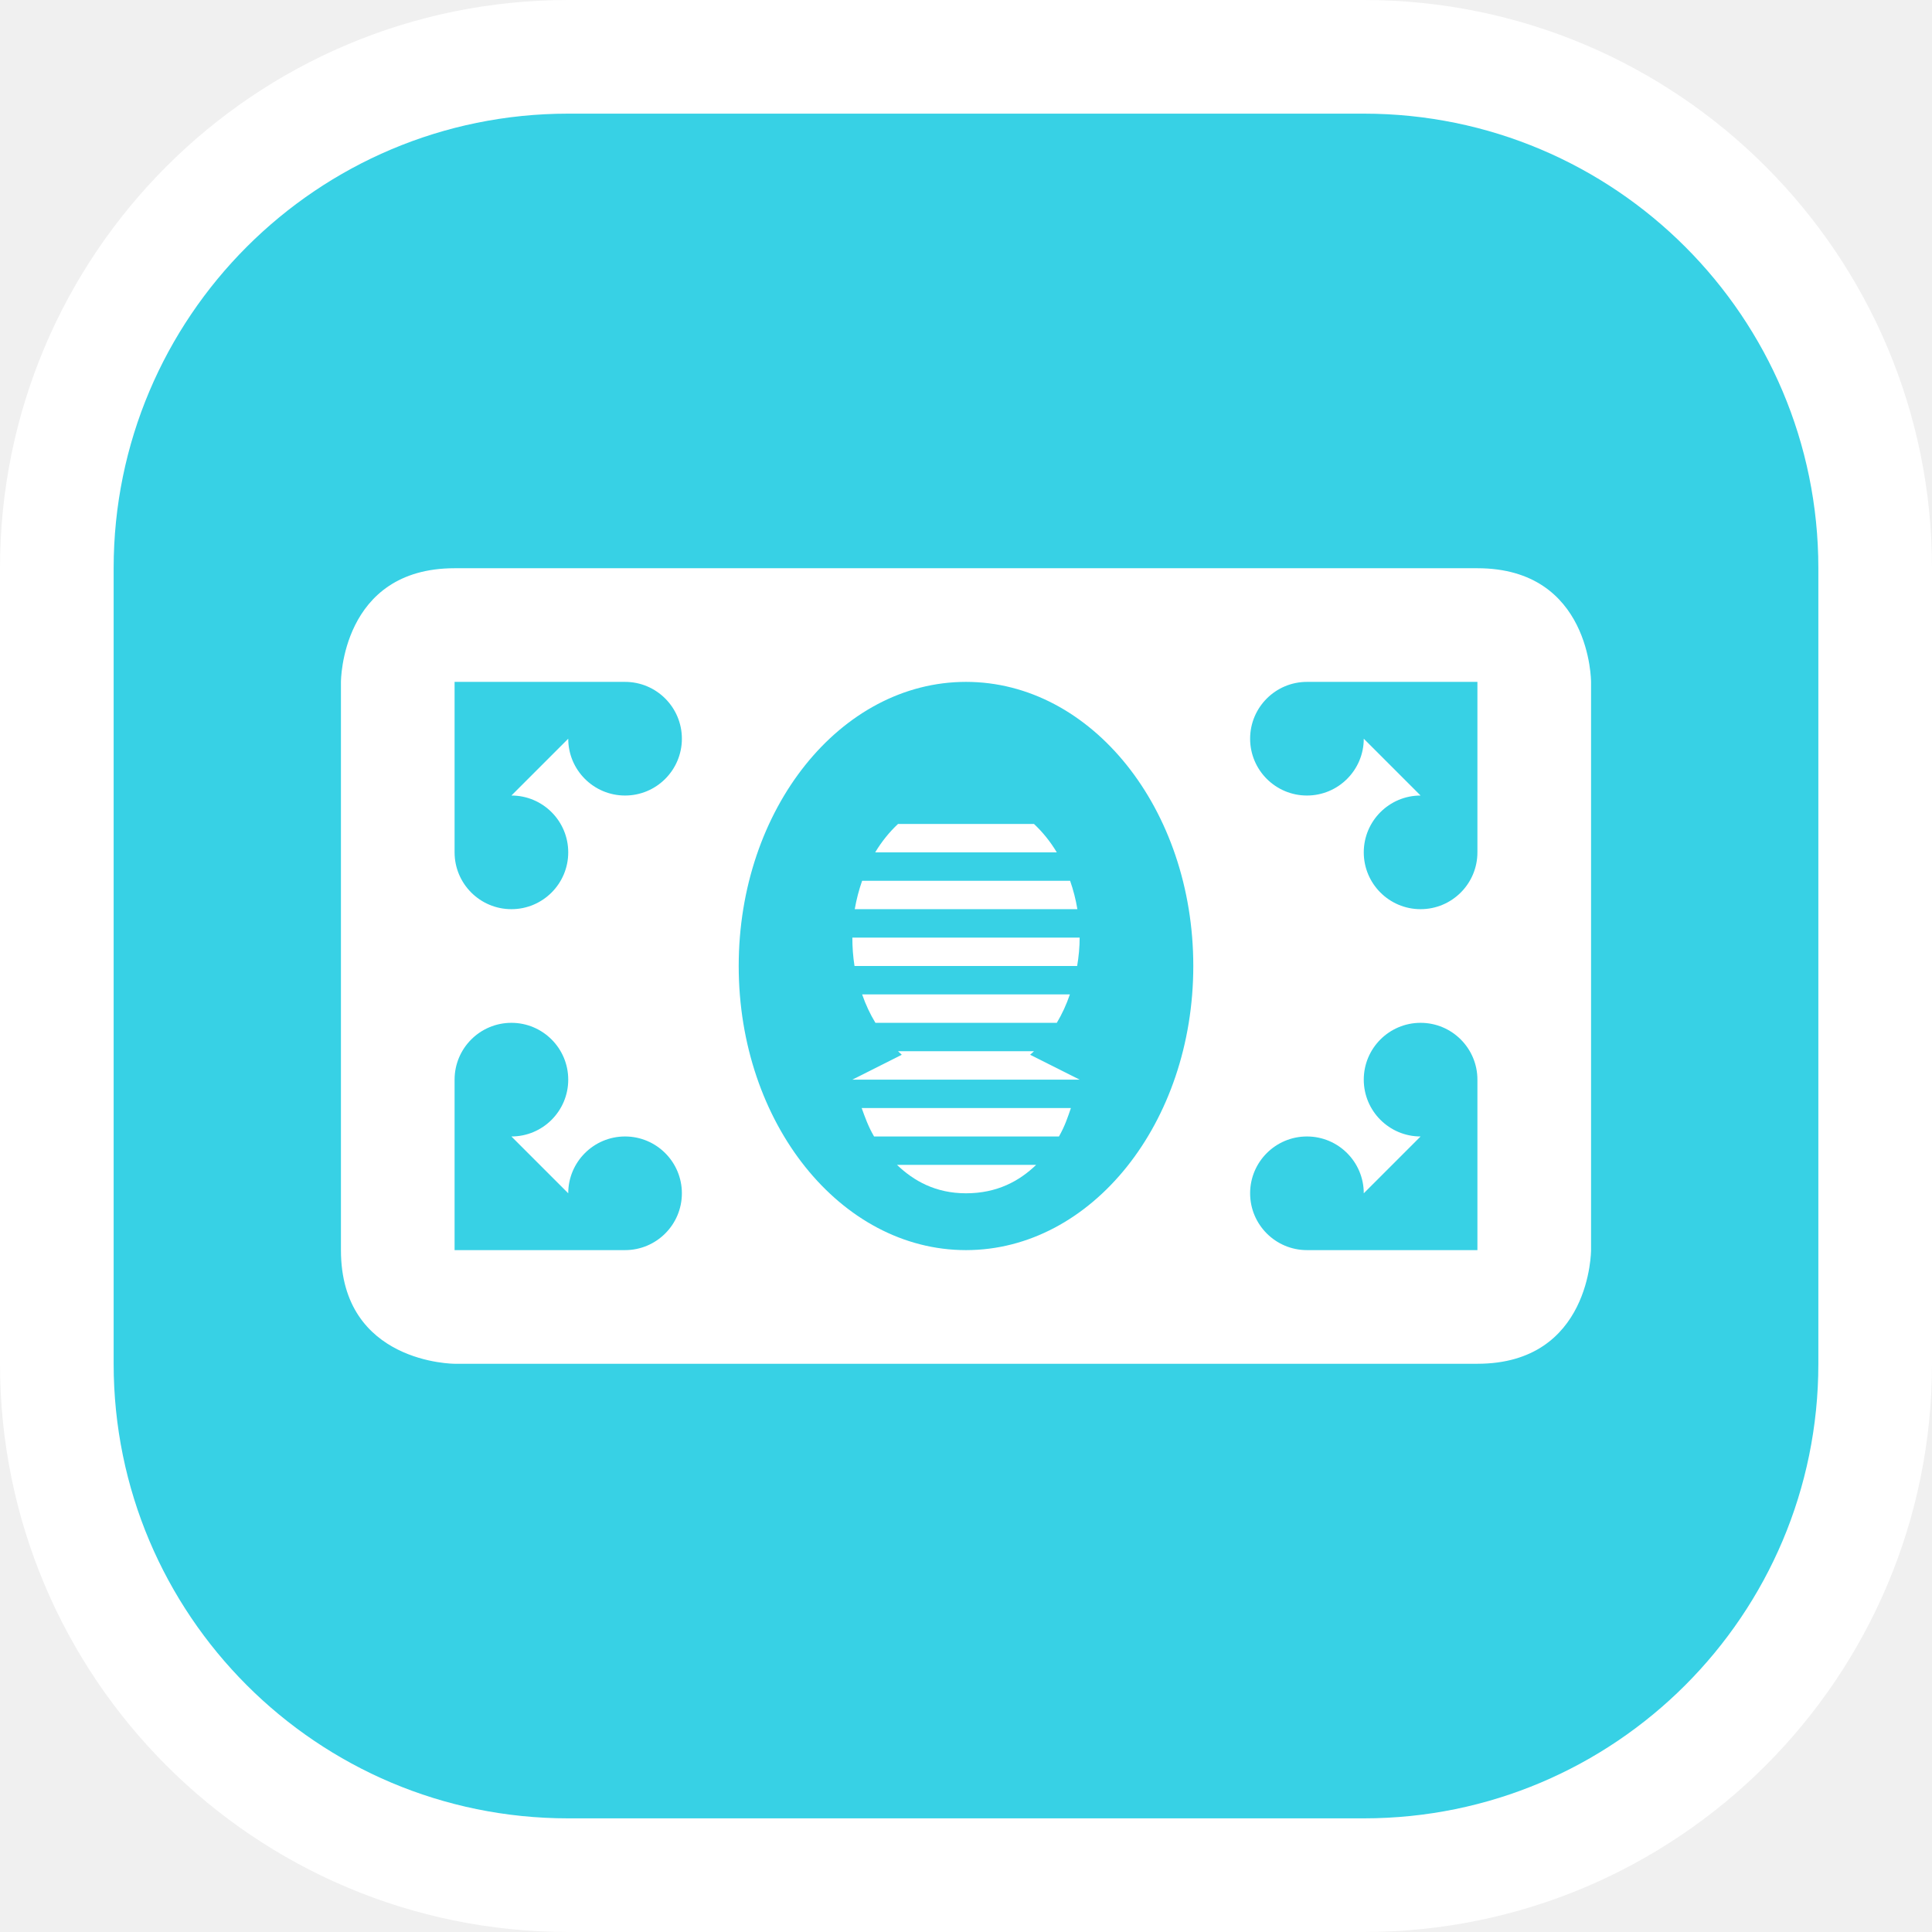
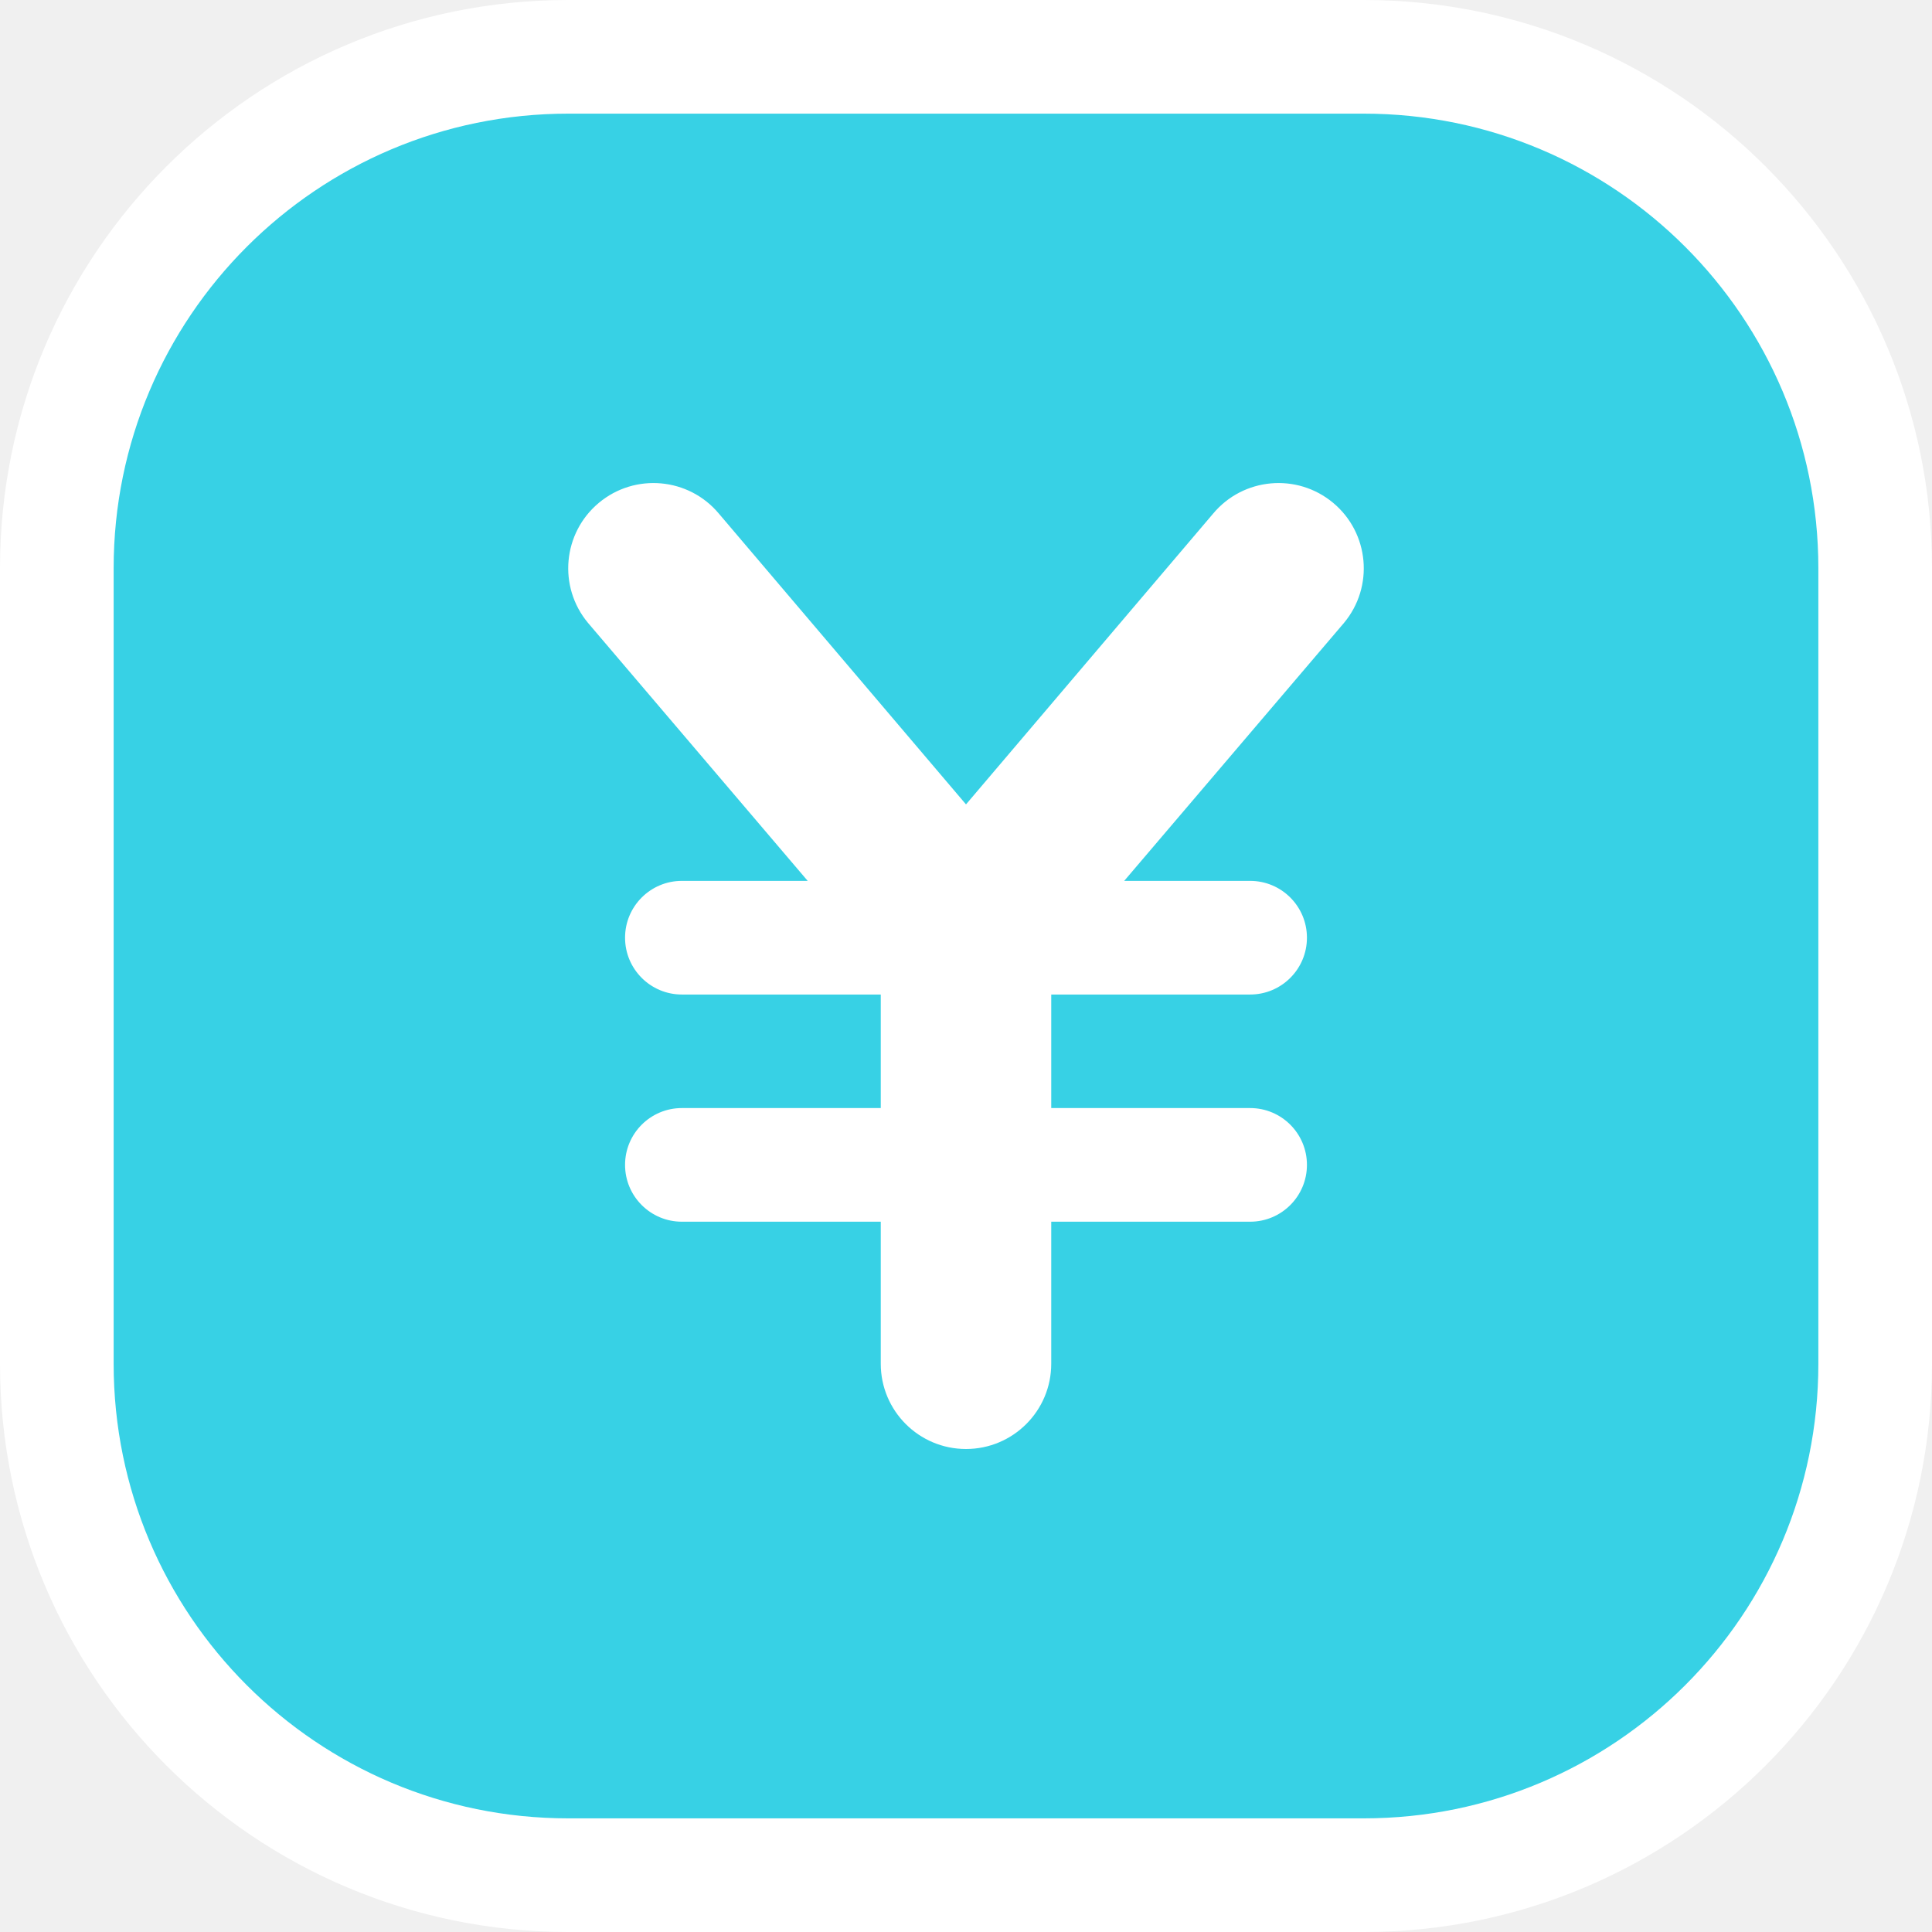
<svg xmlns="http://www.w3.org/2000/svg" viewBox="0 0 17 17" height="17" width="17">
  <rect fill="none" x="0" y="0" width="17" height="17" />
  <rect x="1" y="1" rx="4" ry="4" width="15" height="15" stroke="#ffffff" style="stroke-linejoin:round;stroke-miterlimit:4;" fill="#ffffff" stroke-width="2" />
  <rect x="1" y="1" width="15" height="15" rx="4" ry="4" fill="#37d1e5" />
-   <path fill="#ffffff" transform="translate(3 3)" d="M1,2C0,2,0,3,0,3v5c0,1,1,1,1,1h9c1,0,1-1,1-1V3c0,0,0-1-1-1H1z M1,3h1.5C2.776,3,3,3.224,3,3.5  S2.776,4,2.5,4S2,3.776,2,3.5L1.5,4C1.776,4,2,4.224,2,4.5S1.776,5,1.5,5S1,4.776,1,4.5V3z M5.5,3c1.105,0,2,1.119,2,2.5  S6.605,8,5.5,8s-2-1.119-2-2.5S4.395,3,5.5,3z M8.5,3H10v1.5C10,4.776,9.776,5,9.5,5S9,4.776,9,4.5S9.224,4,9.5,4L9,3.5  C9,3.776,8.776,4,8.5,4S8,3.776,8,3.5S8.224,3,8.5,3z M1.5,6C1.776,6,2,6.224,2,6.5S1.776,7,1.5,7L2,7.5  C2,7.224,2.224,7,2.5,7S3,7.224,3,7.5S2.776,8,2.5,8H1V6.5C1,6.224,1.224,6,1.5,6z M9.5,6C9.776,6,10,6.224,10,6.5V8H8.5  C8.224,8,8,7.776,8,7.5S8.224,7,8.5,7S9,7.224,9,7.5L9.5,7C9.224,7,9,6.776,9,6.5S9.224,6,9.5,6z" />
-   <path fill="#ffffff" transform="translate(3 3)" d="M4.902,4.25C4.826,4.321,4.758,4.405,4.701,4.5h1.598c-0.057-0.095-0.125-0.179-0.201-0.25H4.902z   M4.586,4.75C4.558,4.83,4.536,4.914,4.521,5h1.959C6.466,4.914,6.444,4.83,6.416,4.75H4.586z M4.5,5.25  C4.5,5.334,4.506,5.418,4.519,5.5h1.959C6.492,5.418,6.5,5.334,6.5,5.25H4.5z M4.586,5.75  C4.617,5.839,4.656,5.923,4.703,6h1.596c0.046-0.077,0.085-0.161,0.115-0.25H4.586z M4.902,6.25  c0.011,0.011,0.022,0.021,0.033,0.031L4.5,6.5h2L6.064,6.281C6.076,6.271,6.087,6.261,6.098,6.25H4.902z M4.582,6.75  C4.611,6.829,4.638,6.909,4.691,7h1.627c0.052-0.091,0.078-0.171,0.105-0.25H4.582z M4.893,7.25  C5.04,7.391,5.233,7.5,5.5,7.5c0.274,0,0.47-0.108,0.617-0.25H4.893z" />
+   <path fill="#ffffff" transform="translate(3 3)" d="M8.826,2.481l-1.934,2.27H8a.5.5,0,0,1,0,1H6.25V6.75H8a.5.5,0,0,1,0,1H6.25V9a.75.75,0,0,1-1.5,0V7.75H3a.5.5,0,0,1,0-1H4.75v-.999H3a.5.5,0,0,1,0-1H4.107l-1.933-2.27A.75.75,0,0,1,3.326,1.52L5.5,4.078,7.674,1.52a.75.75,0,1,1,1.152.961Z" />
</svg>
